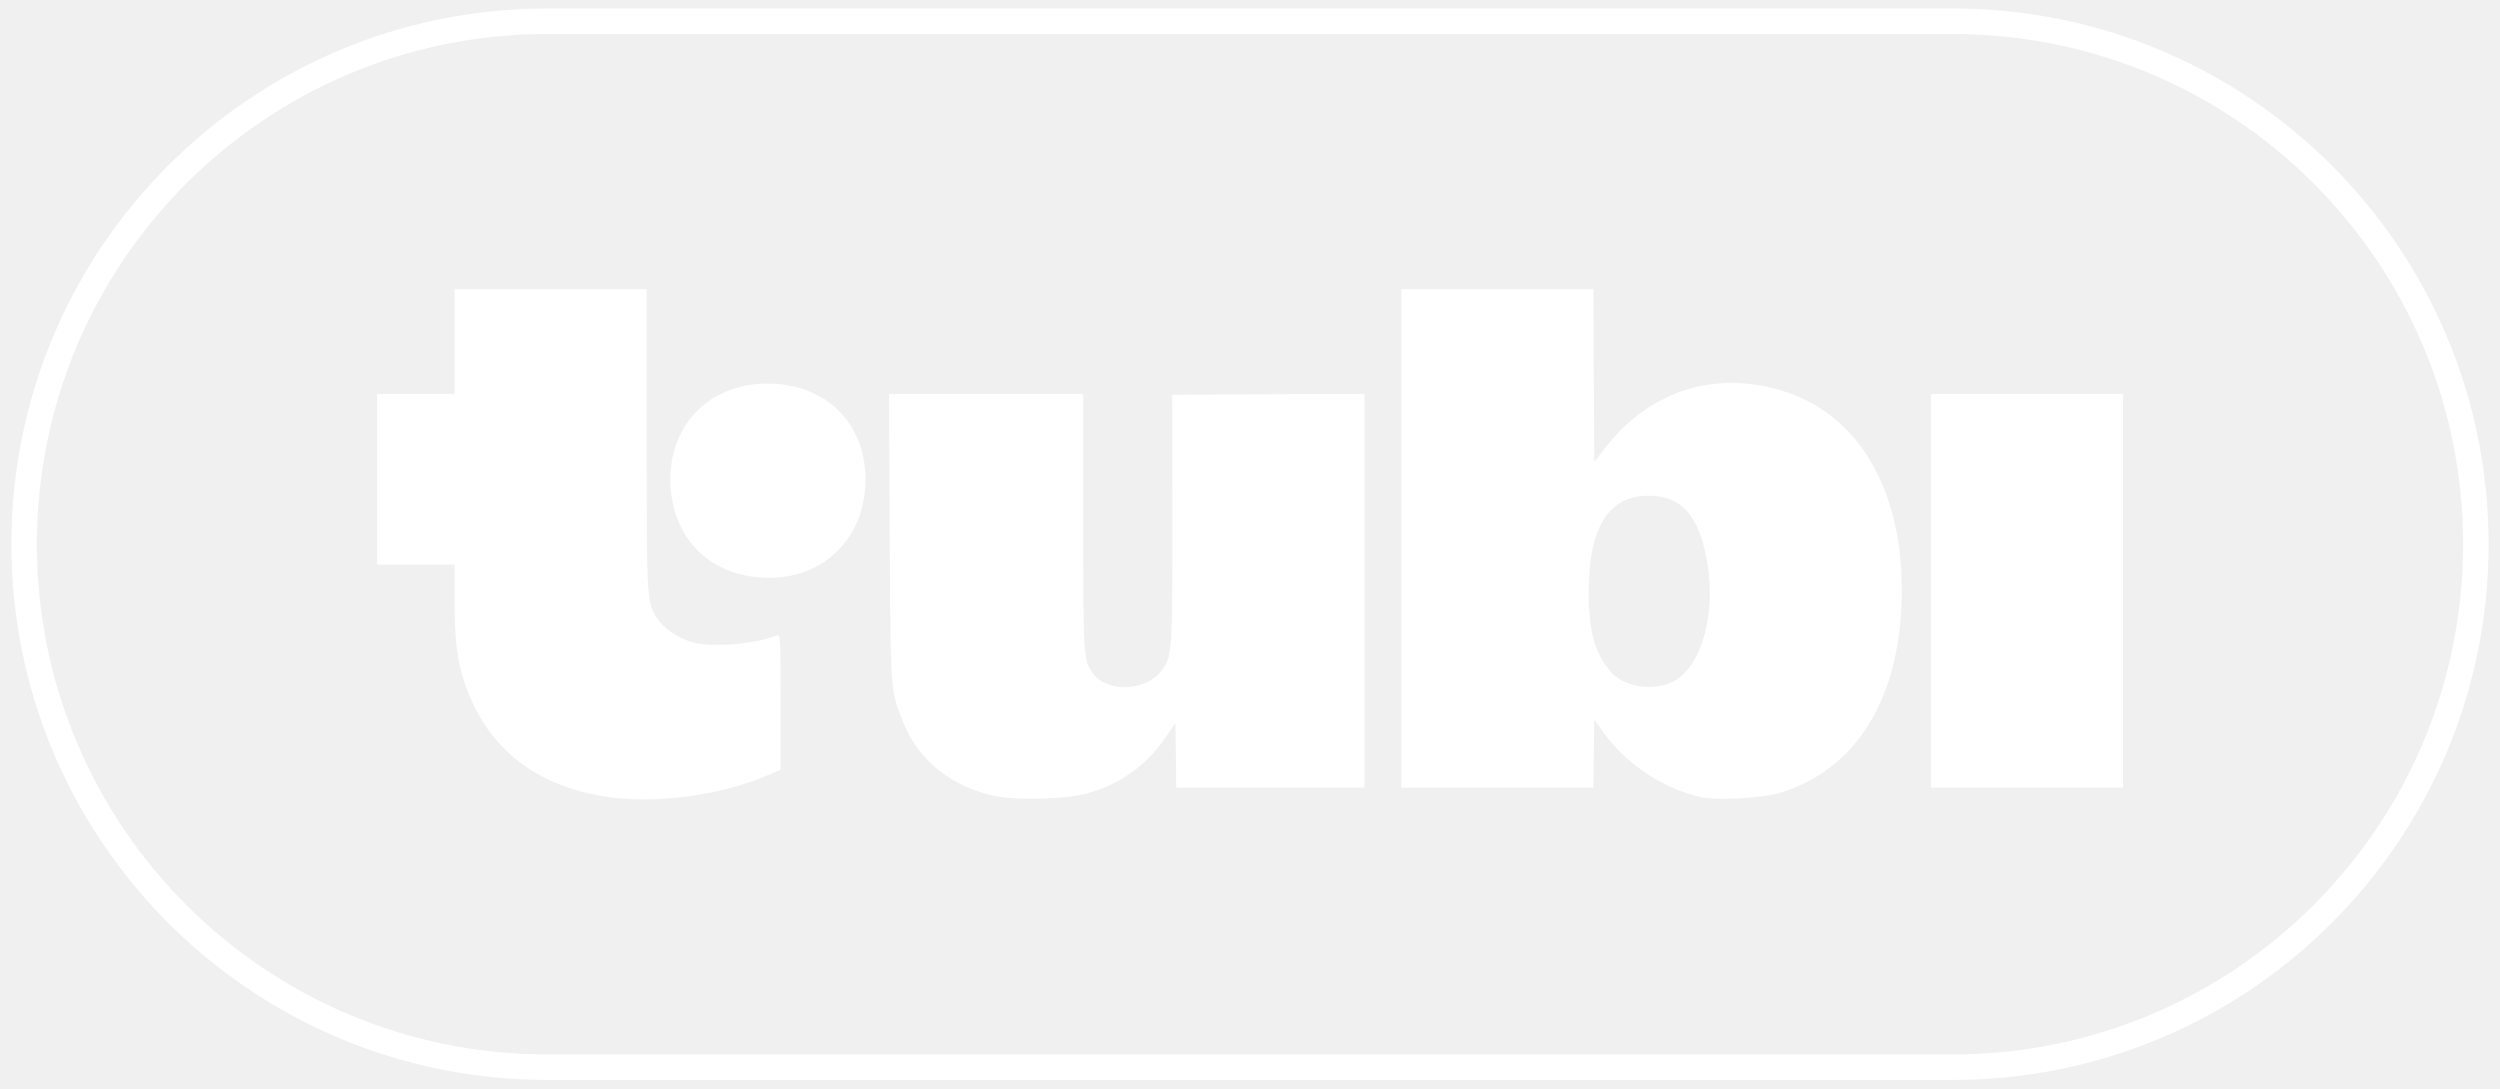
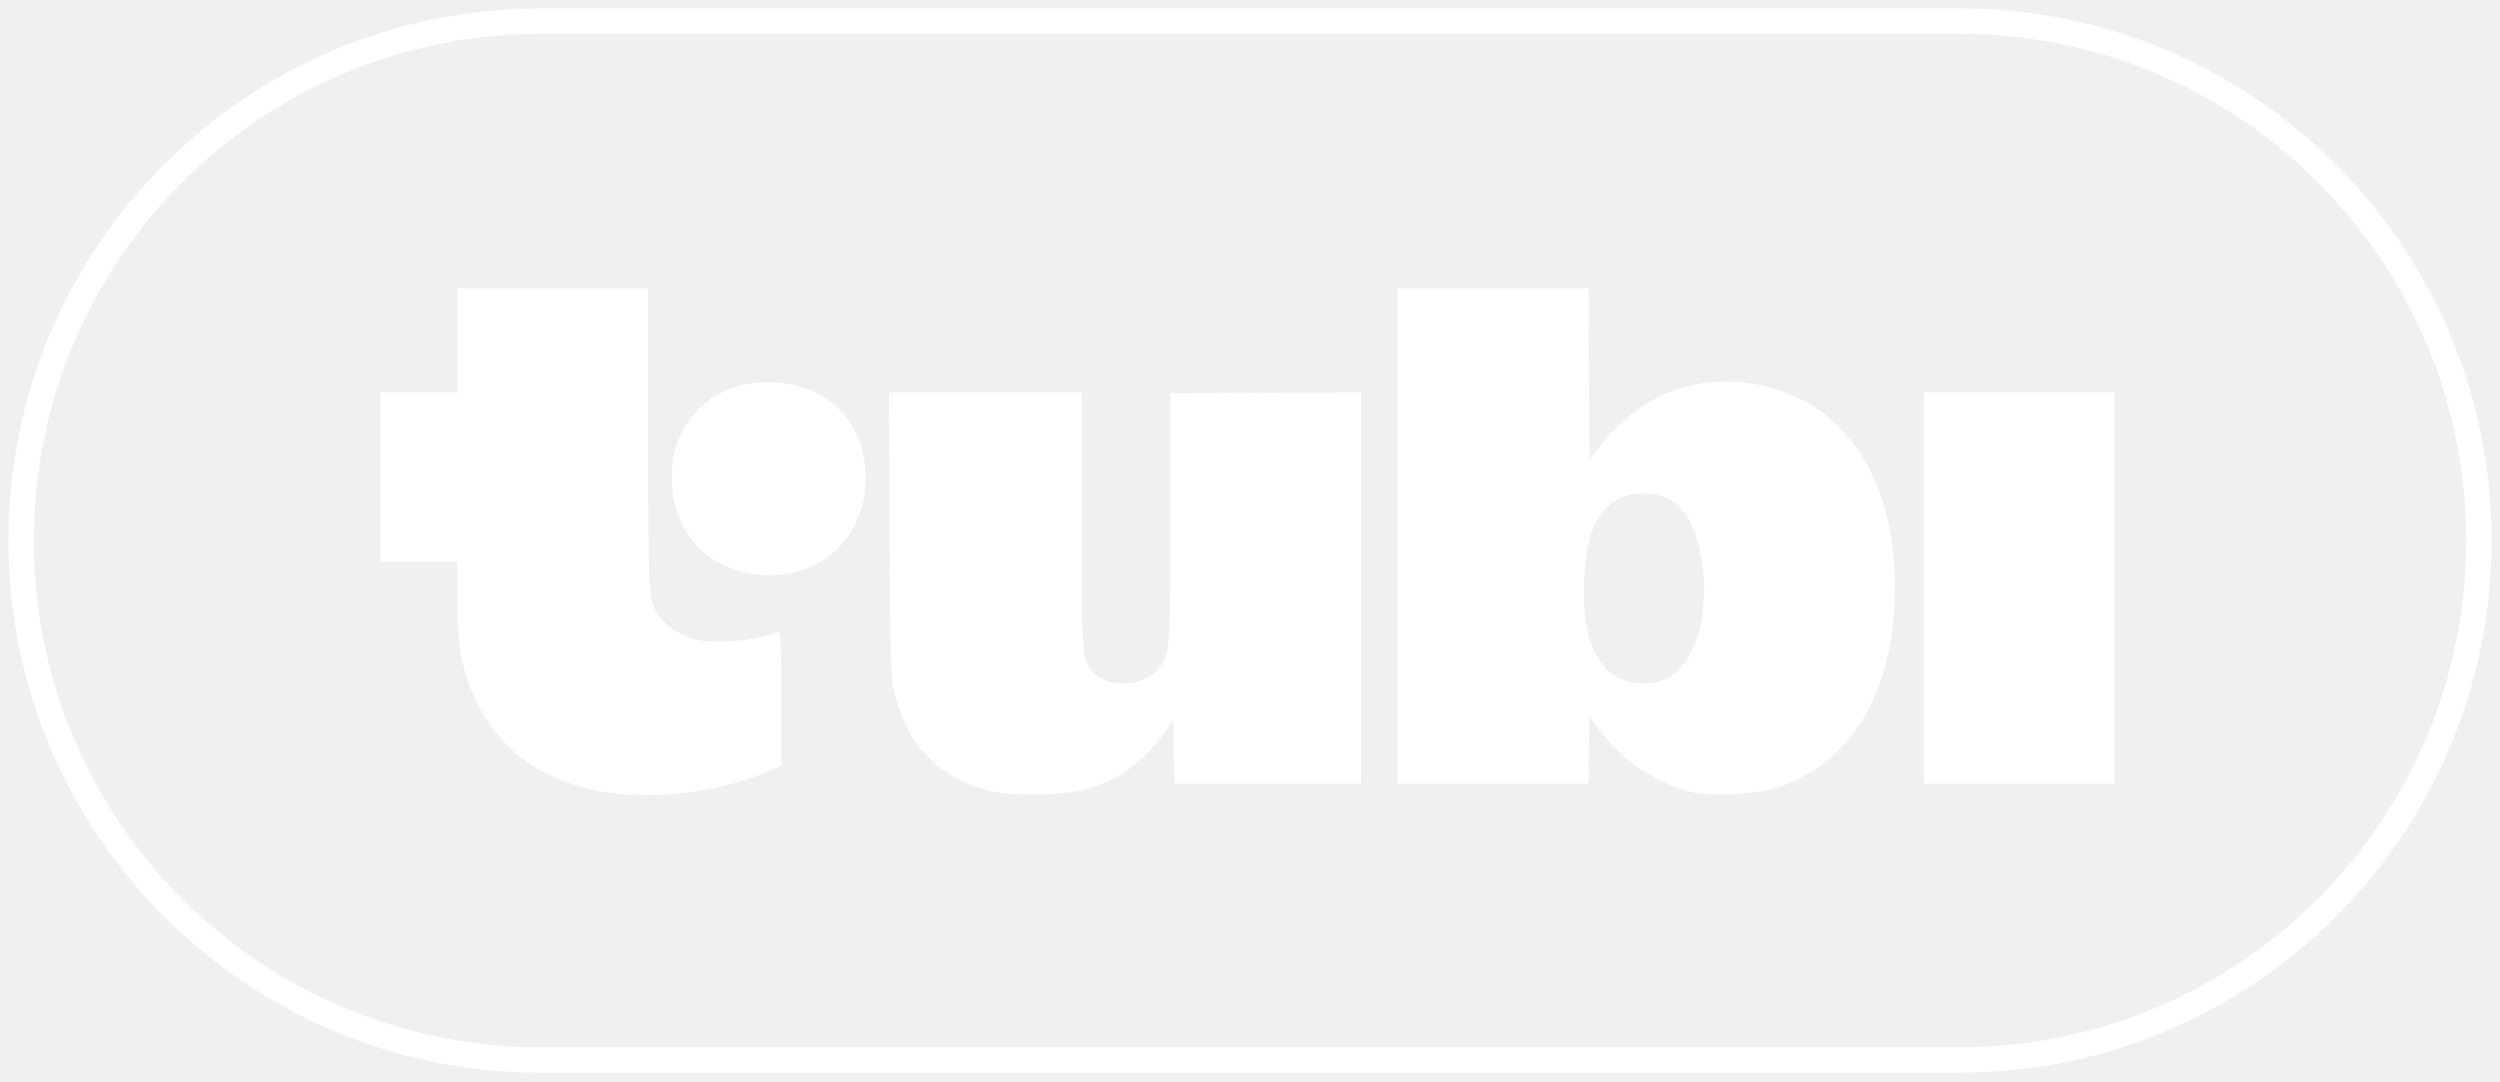
- <svg xmlns="http://www.w3.org/2000/svg" width="147" height="64" viewBox="0 0 146.66 64">
-   <rect x="1.25" y="1.25" width="144.16" height="61.5" rx="30.75" fill="none" stroke="#fff" stroke-width="1.5" />
-   <g transform="translate(22,17.0) scale(0.1140684) translate(0,0)">
-     <path fill="#fff" fill-rule="evenodd" d="M120.5,262.0C82.4,256.9 56.8,237.0 45.3,203.5C41.3,191.7 40.0,181.3 40.0,160.9L40.0,142.0L20.0,142.0L0.0,142.0L0.0,98.0L0.0,54.0L20.0,54.0L40.0,54.0L40.0,27.0L40.0,0.0L89.5,0.0L139.0,0.0L139.0,77.3C139.0,161.4 139.0,161.5 144.6,170.0C147.7,174.7 154.2,179.2 161.4,181.7C170.7,185.0 193.8,183.3 206.2,178.5C207.9,177.8 208.0,179.9 208.0,212.8L208.0,247.8L200.2,251.1C176.7,260.9 145.2,265.2 120.5,262.0ZM319.7,261.5C296.6,257.1 278.8,242.9 270.9,222.5C264.6,206.2 264.7,208.5 264.3,127.7L263.9,54.0L313.9,54.0L364.0,54.0L364.0,119.8C364.0,190.2 364.1,191.1 369.0,198.0C376.1,208.0 395.9,207.5 404.1,197.0C409.9,189.8 410.0,187.6 410.0,118.0L409.9,54.5L459.5,54.2L509.0,54.0L509.0,155.5L509.0,257.0L460.5,257.0L412.0,257.0L411.8,240.4L411.5,223.8L406.6,230.9C396.5,245.7 382.6,255.6 365.4,260.1C354.8,262.9 330.9,263.6 319.7,261.5ZM683.1,262.0C663.1,257.8 643.1,244.4 631.4,227.4L627.5,221.8L627.2,239.4L627.0,257.0L577.5,257.0L528.0,257.0L528.0,128.5L528.0,0.0L577.5,-0.0L627.0,-0.0L627.2,44.5L627.5,89.0L633.5,81.3C656.6,51.8 691.1,41.3 726.5,53.1C763.9,65.6 785.9,103.2 786.0,154.8C786.1,210.0 762.8,248.3 722.0,260.0C713.5,262.4 690.7,263.6 683.1,262.0ZM801.0,155.5L801.0,54.0L850.5,54.0L900.0,54.0L900.0,155.5L900.0,257.0L850.5,257.0L801.0,257.0L801.0,155.5ZM667.5,202.6C682.4,195.7 690.5,168.0 685.6,140.3C681.5,116.8 672.4,106.5 655.5,106.5C634.7,106.5 624.5,123.0 624.6,156.5C624.6,176.4 627.7,187.5 635.7,197.0C642.3,204.9 657.1,207.5 667.5,202.6ZM189.1,147.4C167.1,142.7 152.9,125.5 151.3,102.0C149.4,71.3 170.3,48.8 201.0,48.7C232.7,48.5 253.9,71.1 251.6,102.6C249.3,134.8 221.7,154.5 189.1,147.4Z" />
+ <svg xmlns="http://www.w3.org/2000/svg" width="148" height="64" viewBox="0 0 148.00 64.0">
+   <rect x="1.25" y="1.25" width="145.5" height="61.5" rx="30.75" fill="none" stroke="#fff" stroke-width="1.5" />
+   <g transform="translate(0.52,0.07) scale(1)">
+     <g transform="translate(22,17.0) scale(0.1140684) translate(0,0)">
+       <path fill="#fff" fill-rule="evenodd" d="M120.5,262.0C82.4,256.9 56.8,237.0 45.3,203.5C41.3,191.7 40.0,181.3 40.0,160.9L40.0,142.0L20.0,142.0L0.0,142.0L0.0,98.0L0.0,54.0L20.0,54.0L40.0,54.0L40.0,27.0L40.0,0.0L89.5,0.0L139.0,0.0L139.0,77.3C139.0,161.4 139.0,161.5 144.6,170.0C147.7,174.7 154.2,179.2 161.4,181.7C170.7,185.0 193.8,183.3 206.2,178.5C207.9,177.8 208.0,179.9 208.0,212.8L208.0,247.8L200.2,251.1C176.7,260.9 145.2,265.2 120.5,262.0ZM319.7,261.5C296.6,257.1 278.8,242.9 270.9,222.5C264.6,206.2 264.7,208.5 264.3,127.7L263.9,54.0L313.9,54.0L364.0,54.0L364.0,119.8C364.0,190.2 364.1,191.1 369.0,198.0C376.1,208.0 395.9,207.5 404.1,197.0C409.9,189.8 410.0,187.6 410.0,118.0L409.9,54.5L459.5,54.2L509.0,54.0L509.0,155.5L509.0,257.0L460.5,257.0L412.0,257.0L411.8,240.4L411.5,223.8L406.6,230.9C396.5,245.7 382.6,255.6 365.4,260.1C354.8,262.9 330.9,263.6 319.7,261.5ZM683.1,262.0C663.1,257.8 643.1,244.4 631.4,227.4L627.5,221.8L627.2,239.4L627.0,257.0L577.5,257.0L528.0,257.0L528.0,128.5L528.0,0.0L577.5,-0.0L627.0,-0.0L627.2,44.5L627.5,89.0L633.5,81.3C656.6,51.8 691.1,41.3 726.5,53.1C763.9,65.6 785.9,103.2 786.0,154.8C786.1,210.0 762.8,248.3 722.0,260.0C713.5,262.4 690.7,263.6 683.1,262.0ZM801.0,155.5L801.0,54.0L850.5,54.0L900.0,54.0L900.0,155.5L900.0,257.0L850.5,257.0L801.0,257.0L801.0,155.5ZM667.5,202.6C682.4,195.7 690.5,168.0 685.6,140.3C681.5,116.8 672.4,106.5 655.5,106.5C634.7,106.5 624.5,123.0 624.6,156.5C624.6,176.4 627.7,187.5 635.7,197.0C642.3,204.9 657.1,207.5 667.5,202.6ZM189.1,147.4C167.1,142.7 152.9,125.5 151.3,102.0C149.4,71.3 170.3,48.8 201.0,48.7C232.7,48.5 253.9,71.1 251.6,102.6C249.3,134.8 221.7,154.5 189.1,147.4Z" />
+     </g>
  </g>
</svg>
